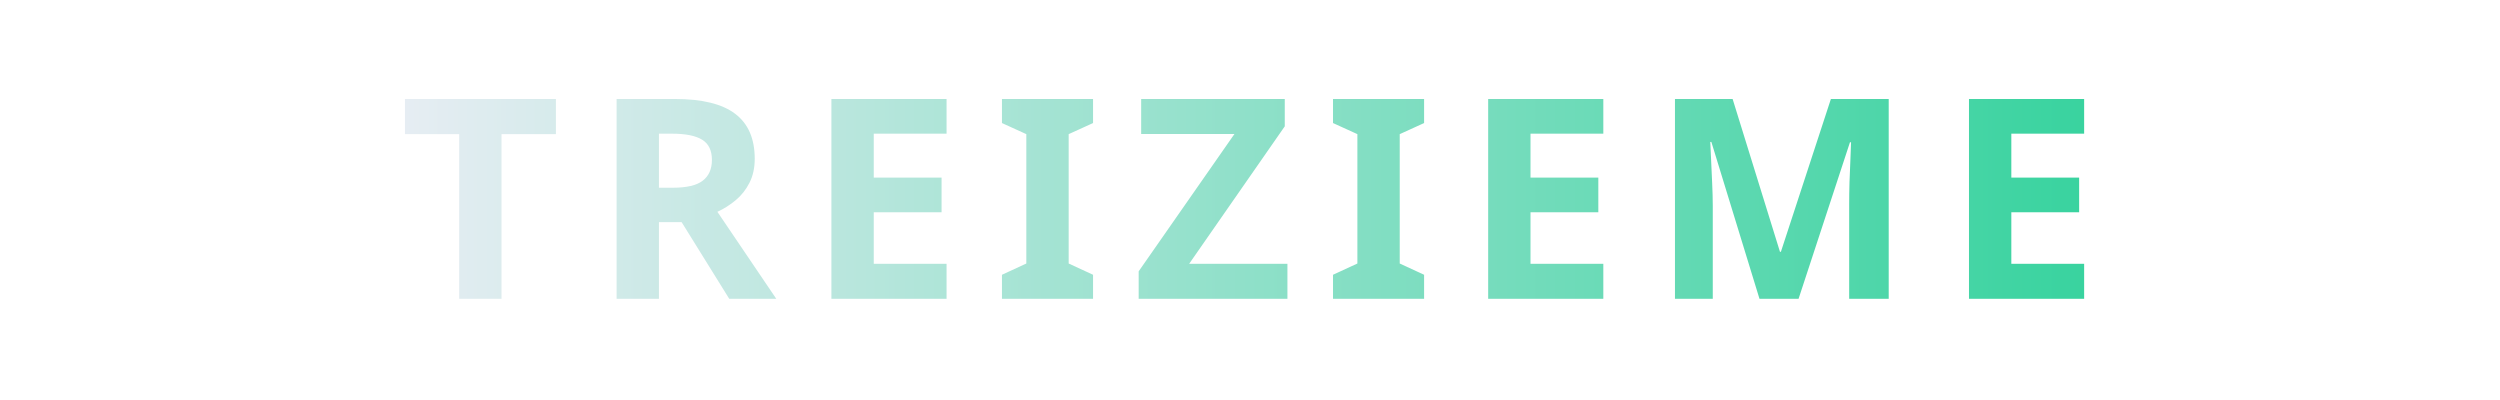
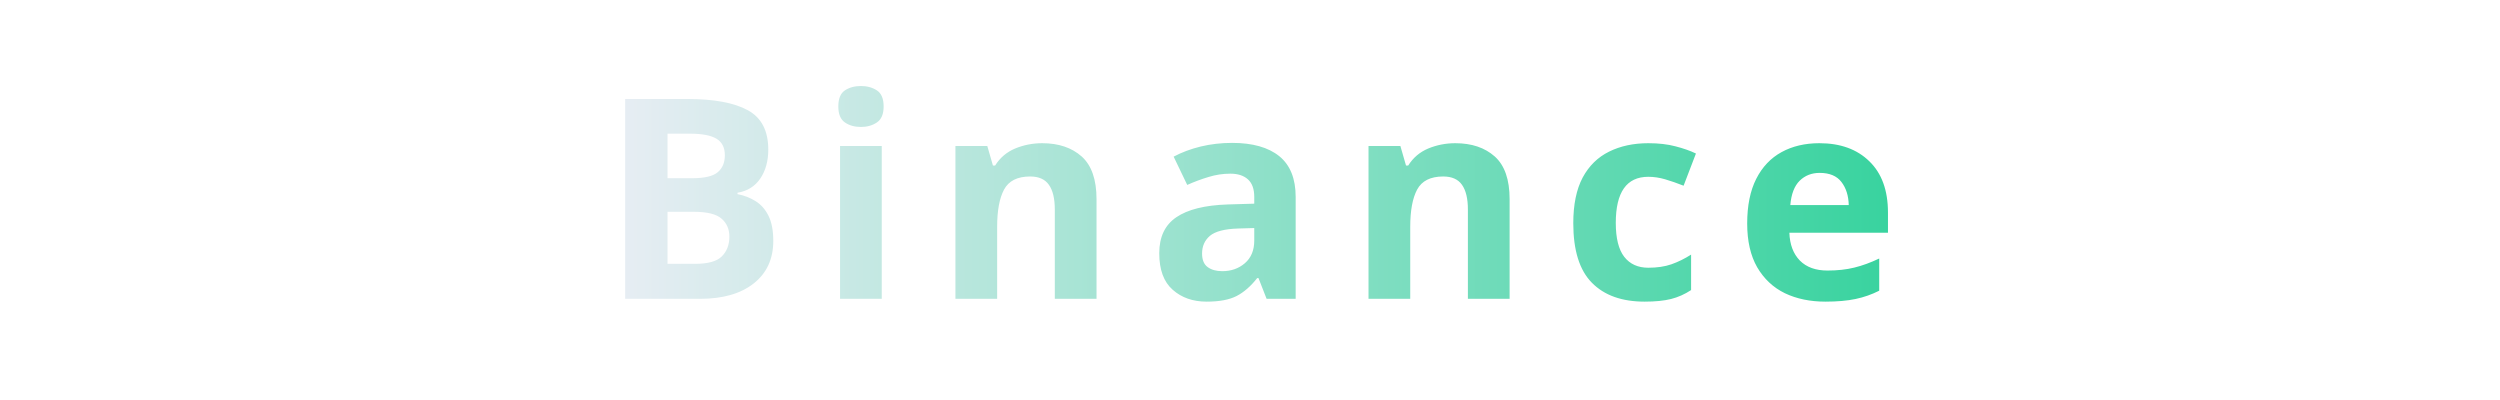
<svg xmlns="http://www.w3.org/2000/svg" viewBox="0 0 250 40">
  <defs>
    <linearGradient id="logo-grad" x1="0%" y1="50%" x2="100%" y2="50%">
      <stop offset="0%" stop-color="#e6edf3" />
      <stop offset="100%" stop-color="#39d39f" />
    </linearGradient>
  </defs>
  <text x="50%" y="50%" dominant-baseline="middle" text-anchor="middle" font-family="Space Grotesk, sans-serif" font-size="28" font-weight="700" fill="url(#logo-grad)" letter-spacing="3">
-     TREIZIEME
+     Binance
  </text>
</svg>
